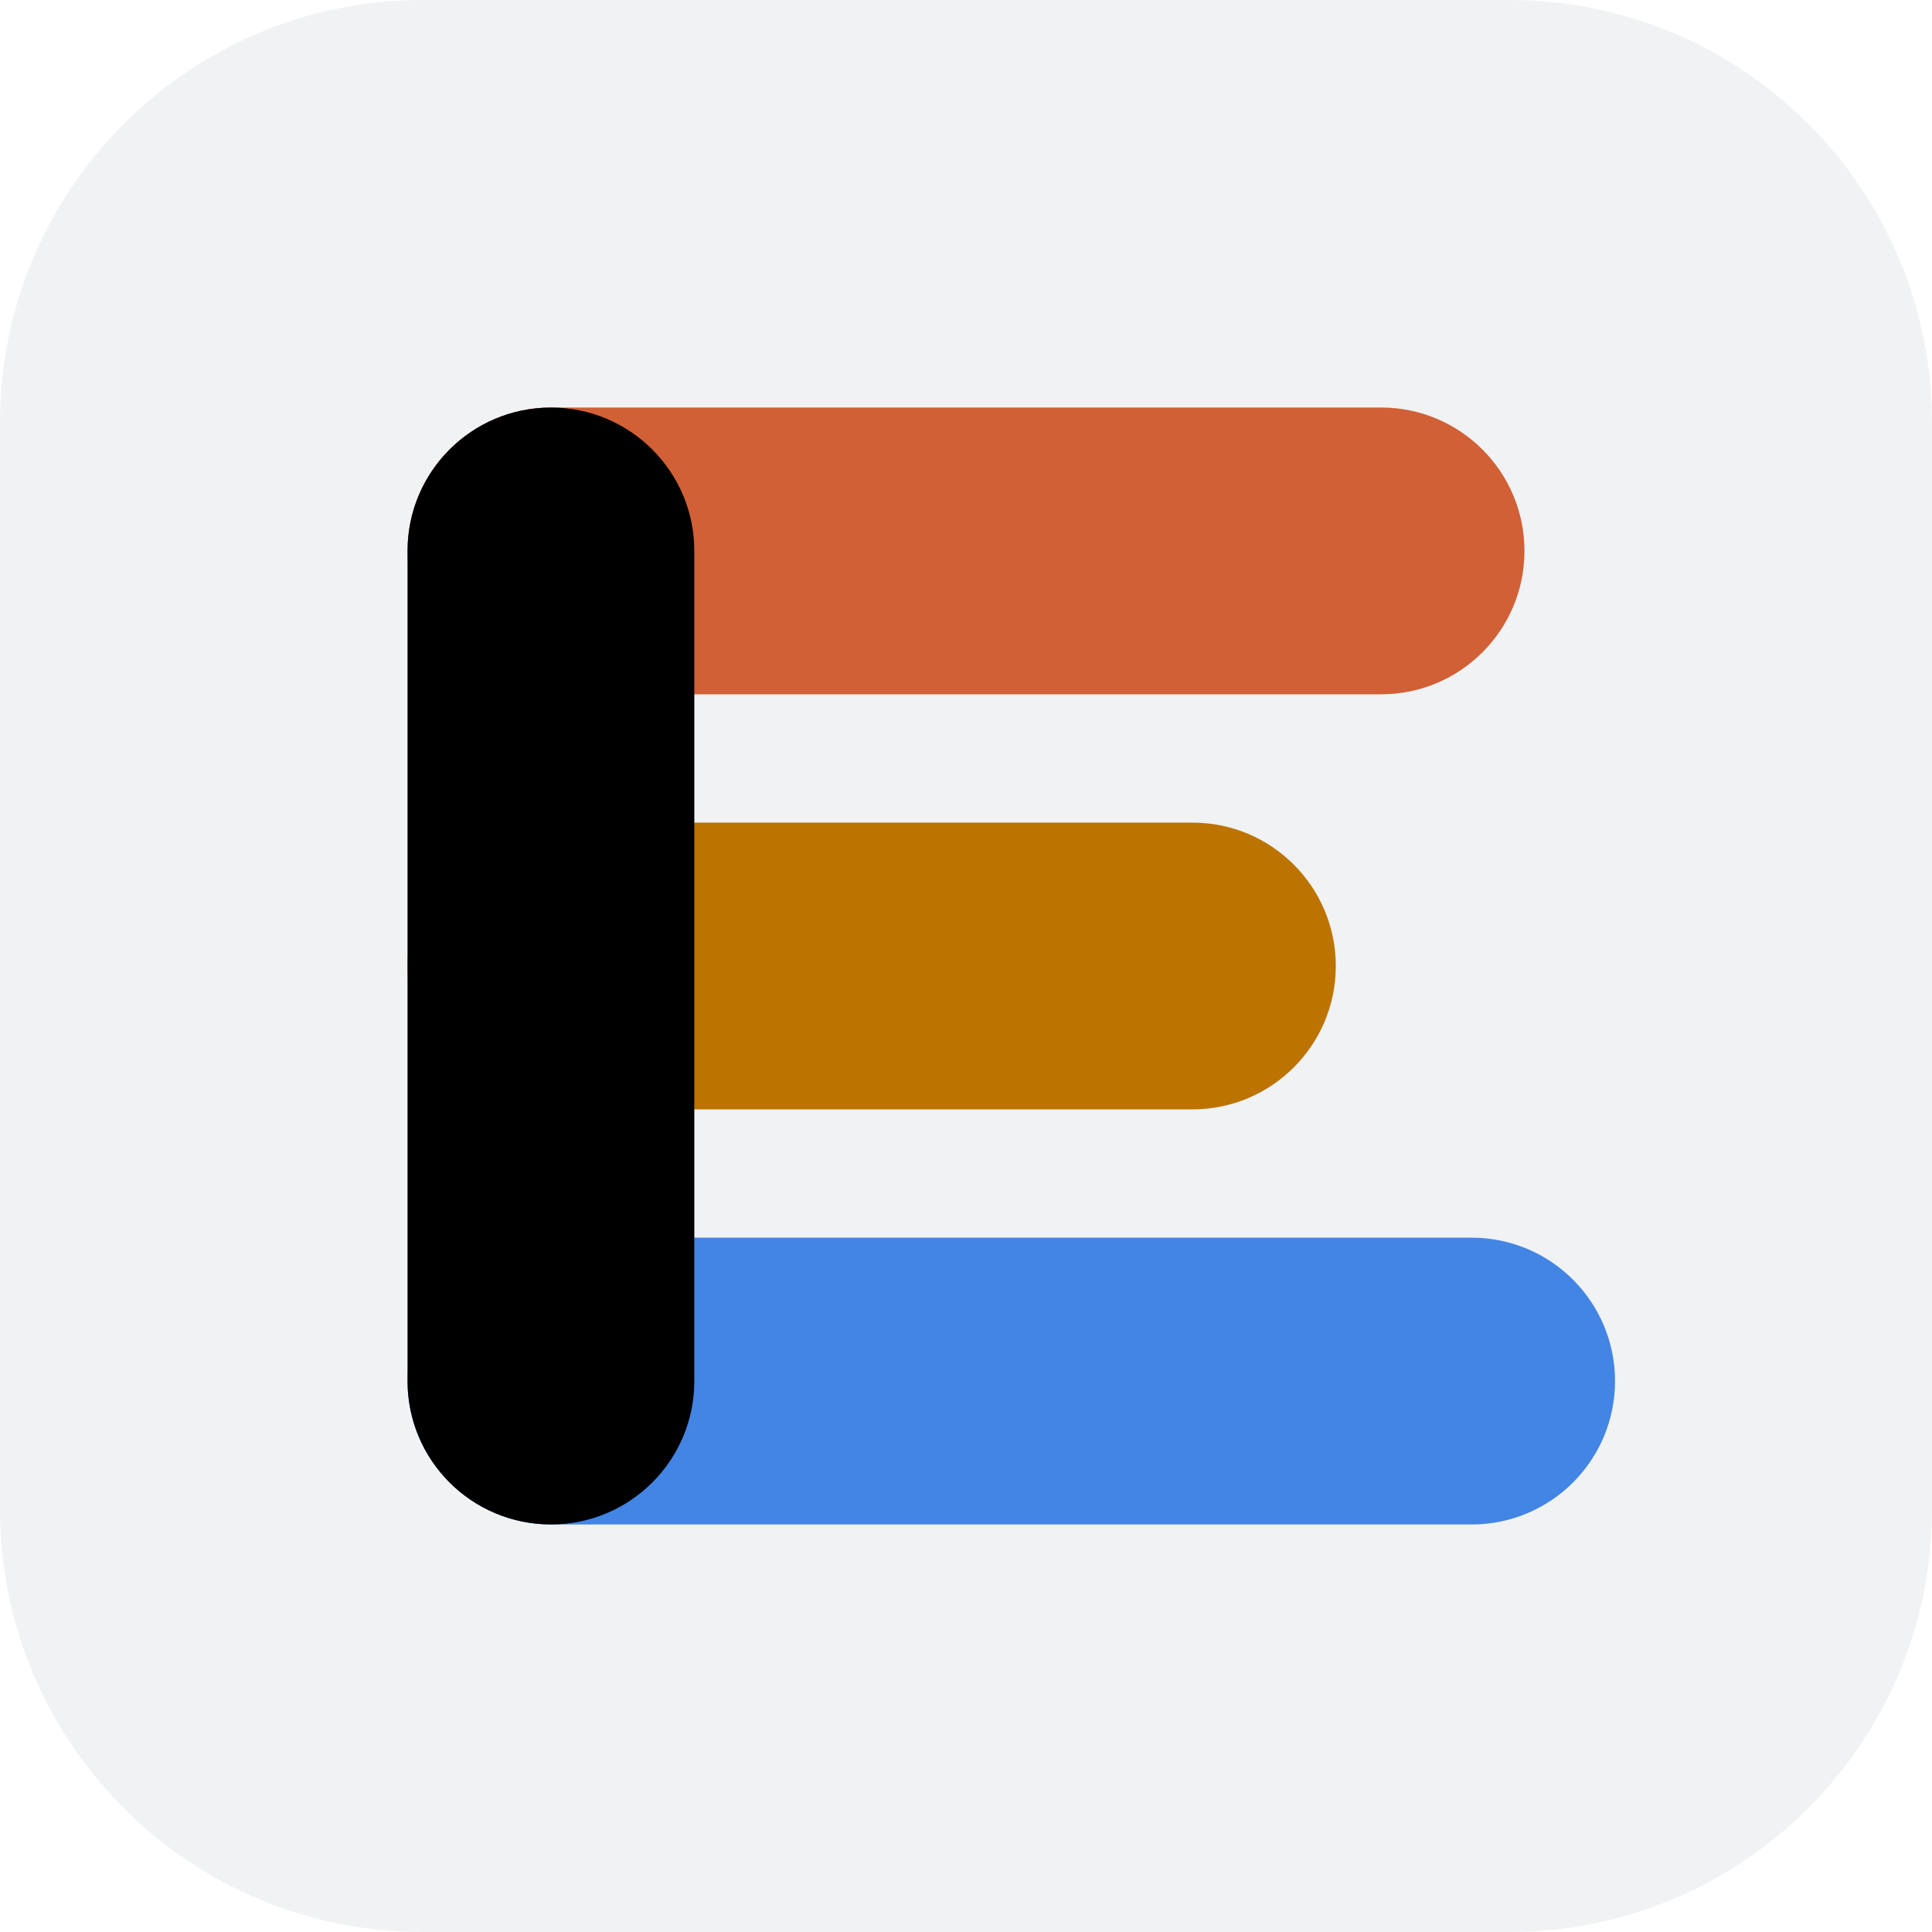
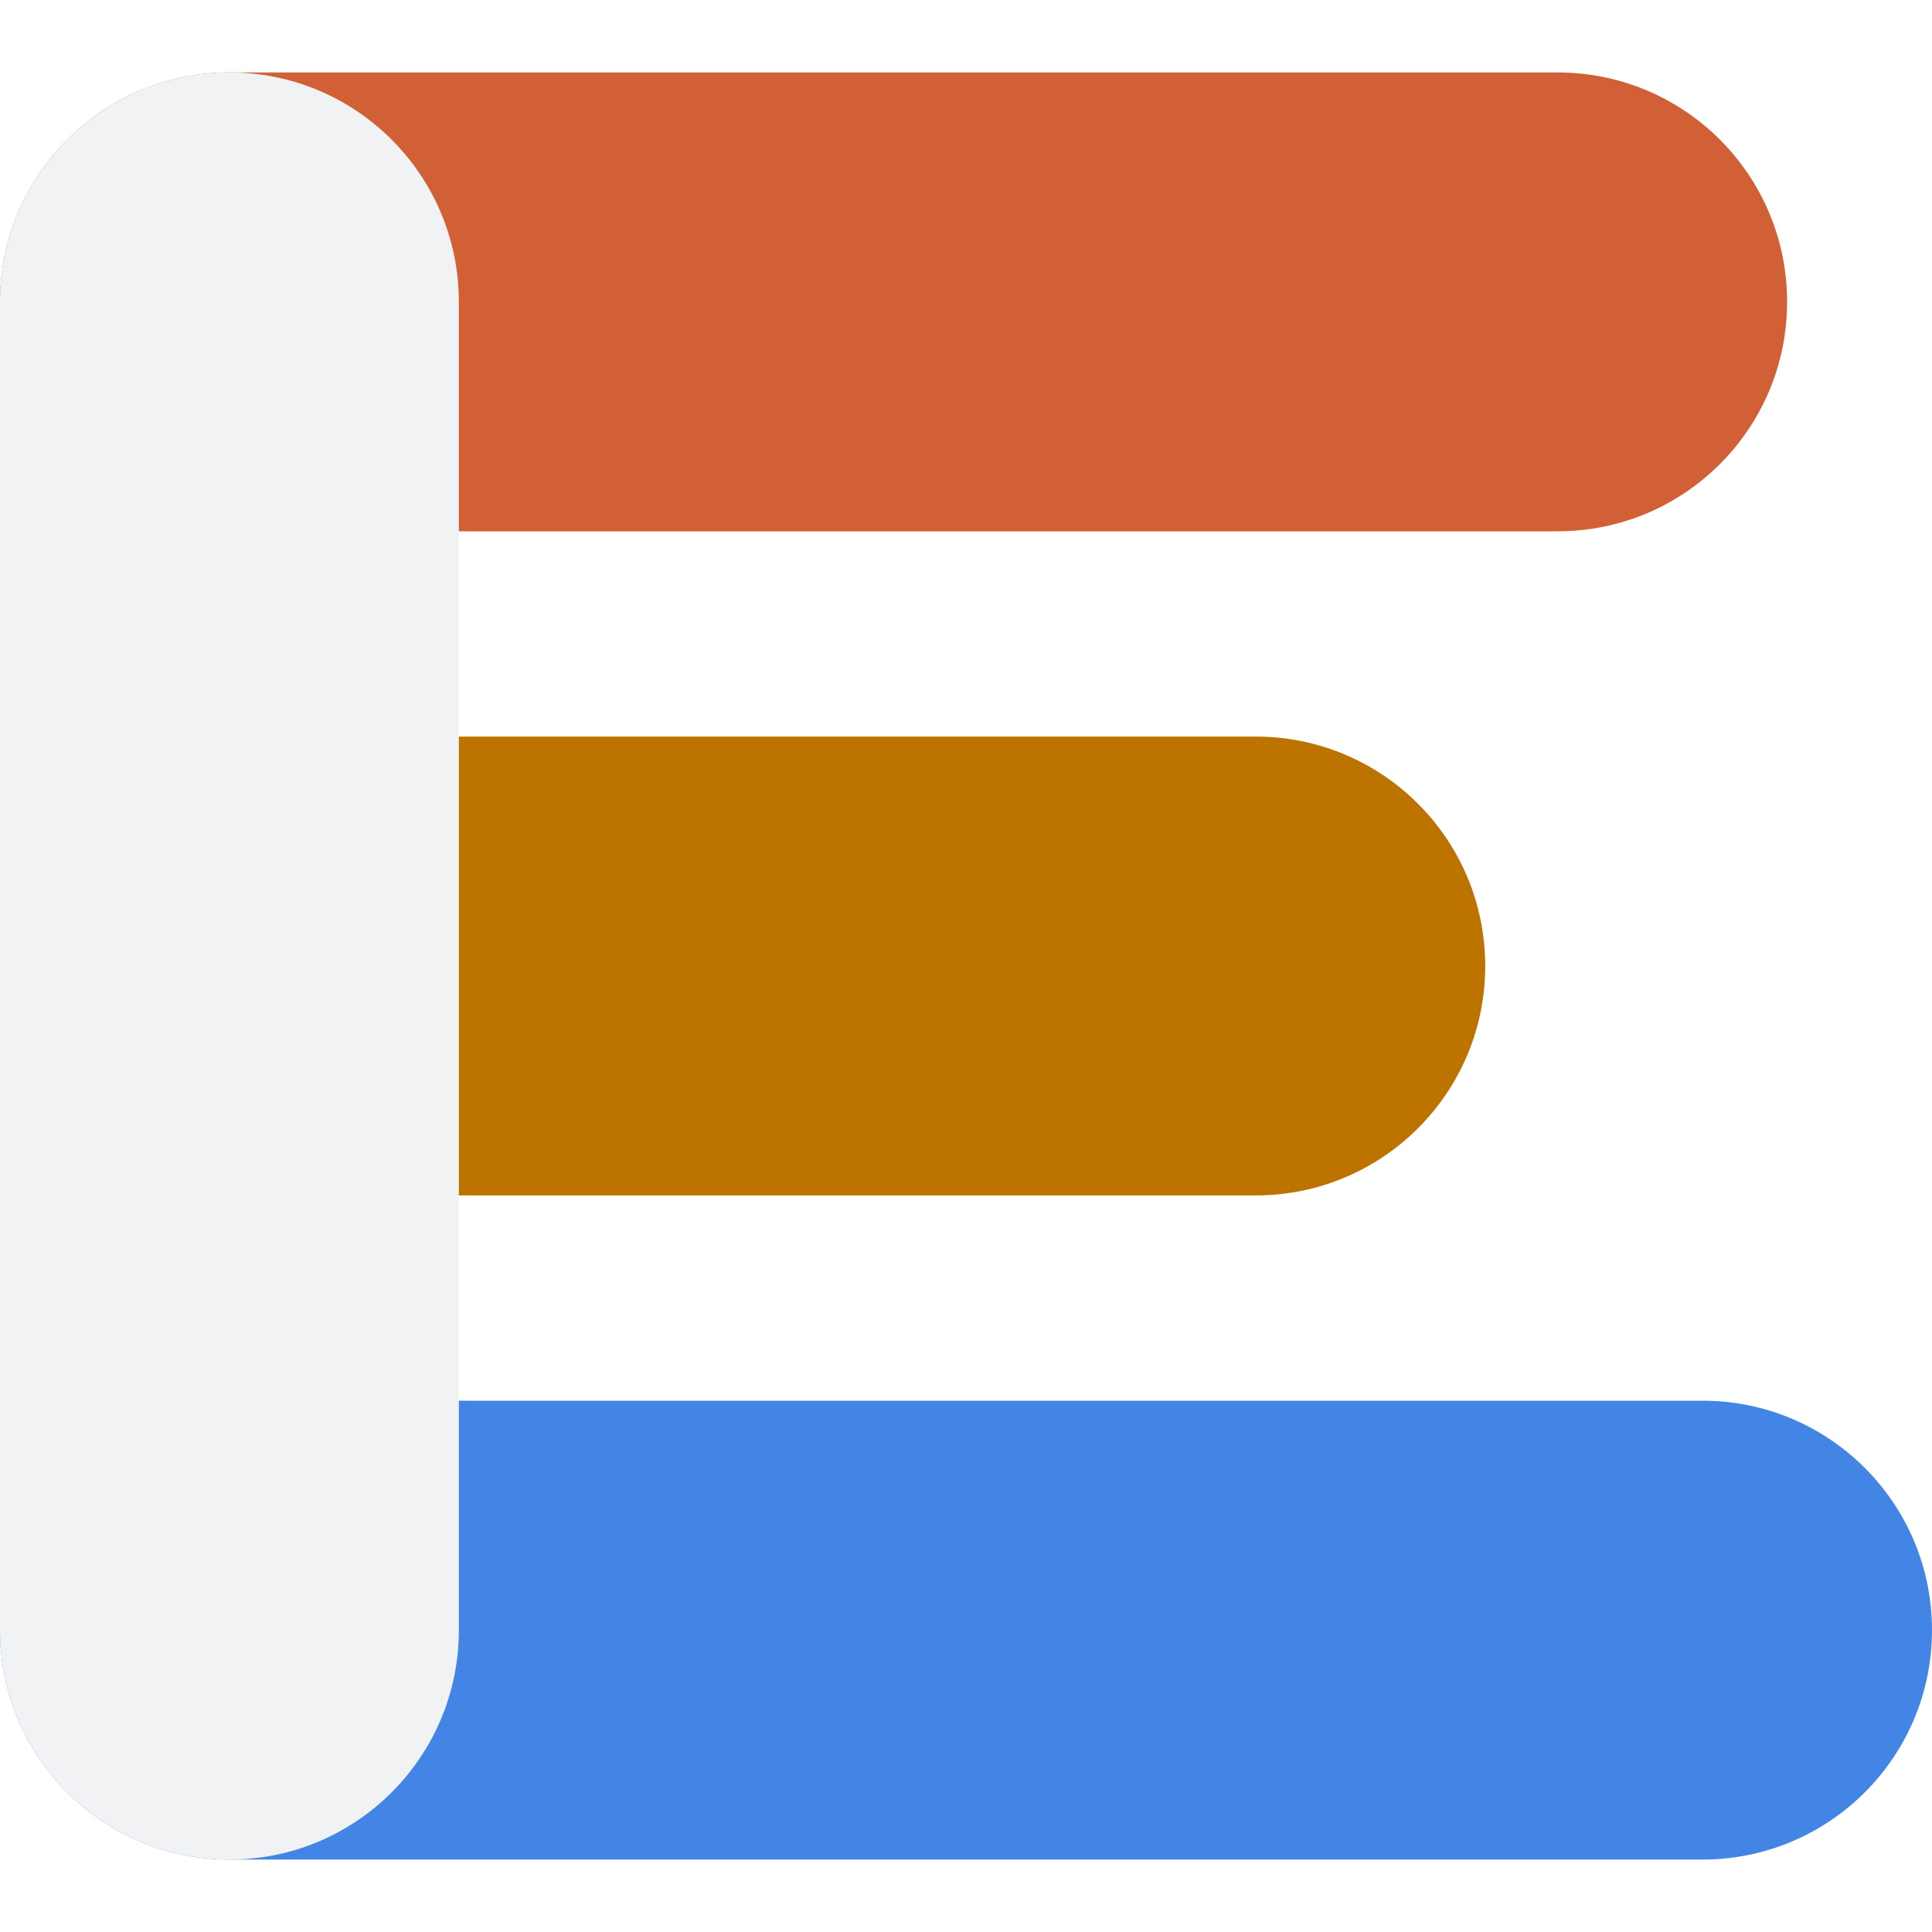
- <svg xmlns="http://www.w3.org/2000/svg" viewBox="0 0 512 512">
-   <rect width="512" height="512" rx="112" fill="#F0F2F4" />
+ <svg xmlns="http://www.w3.org/2000/svg" viewBox="108 96 320 320">
  <rect x="108" y="108" width="296" height="76" rx="38" fill="#D16036" />
  <rect x="108" y="218" width="246" height="76" rx="38" fill="#BD7300" />
  <rect x="108" y="328" width="320" height="76" rx="38" fill="#4385E4" />
-   <rect x="108" y="108" width="76" height="296" rx="38" fill="#000000" />
+   <rect x="108" y="108" width="76" height="296" rx="38" fill="#F0F2F4" />
</svg>
